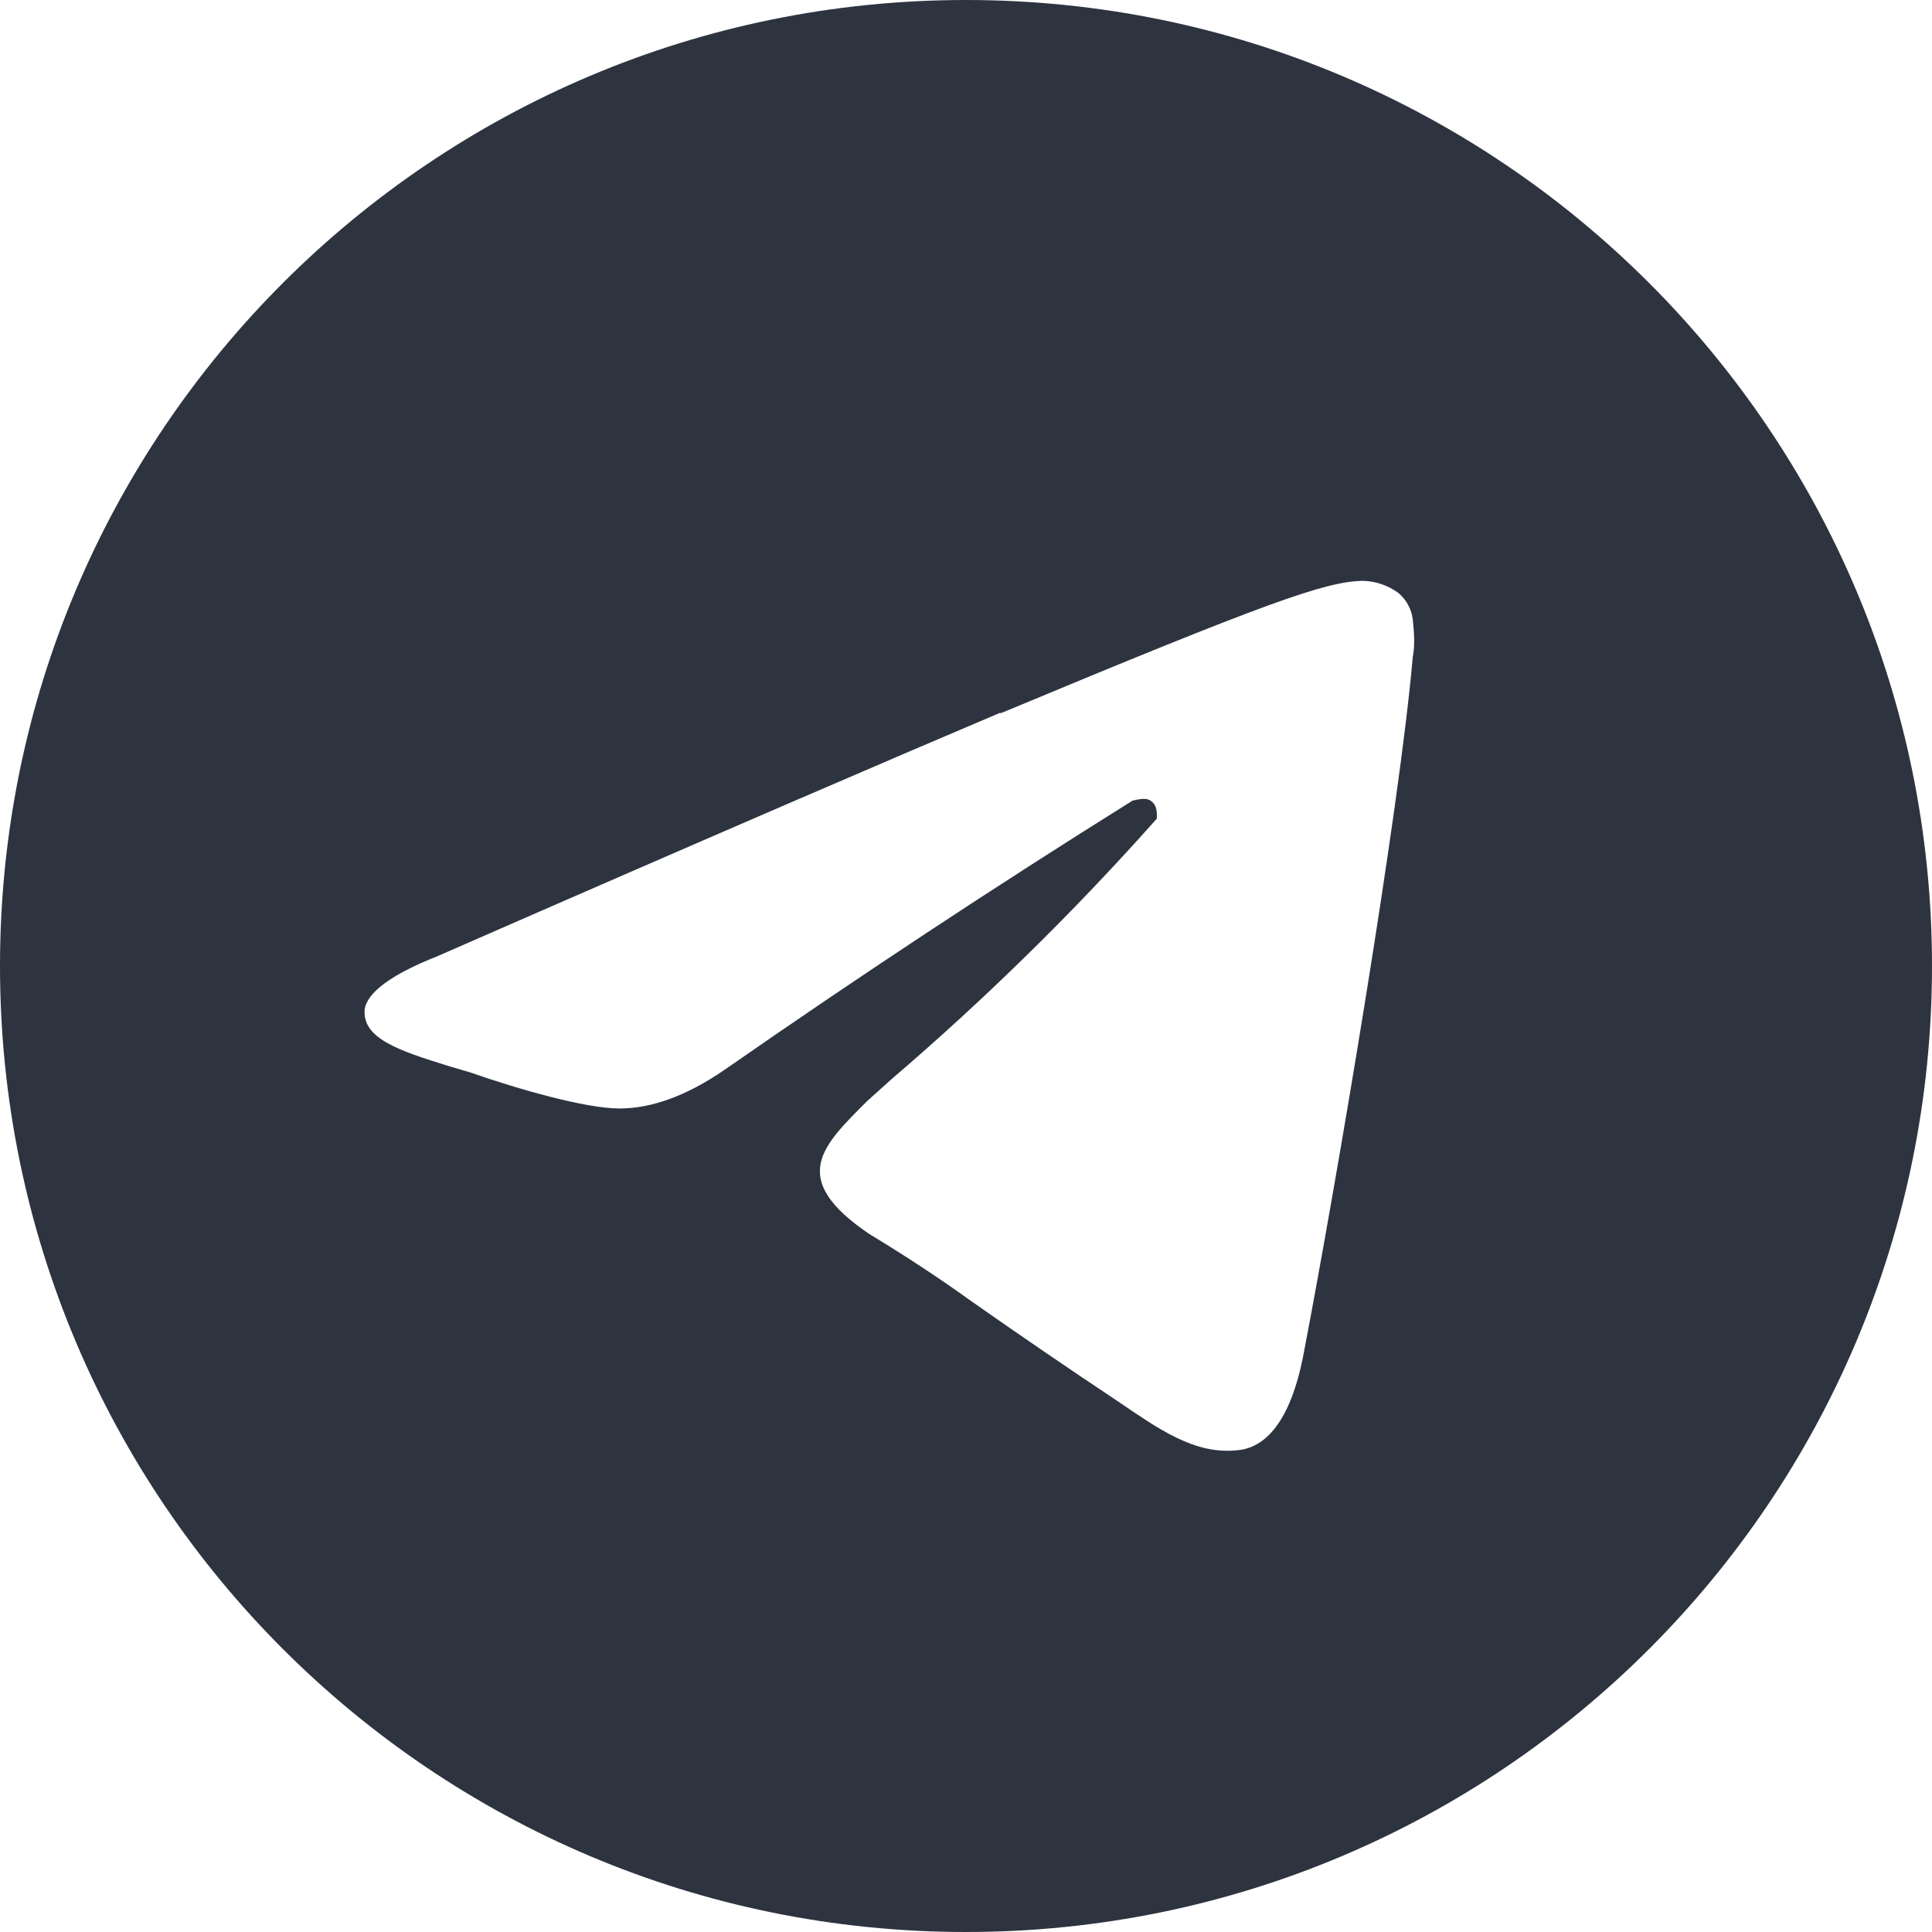
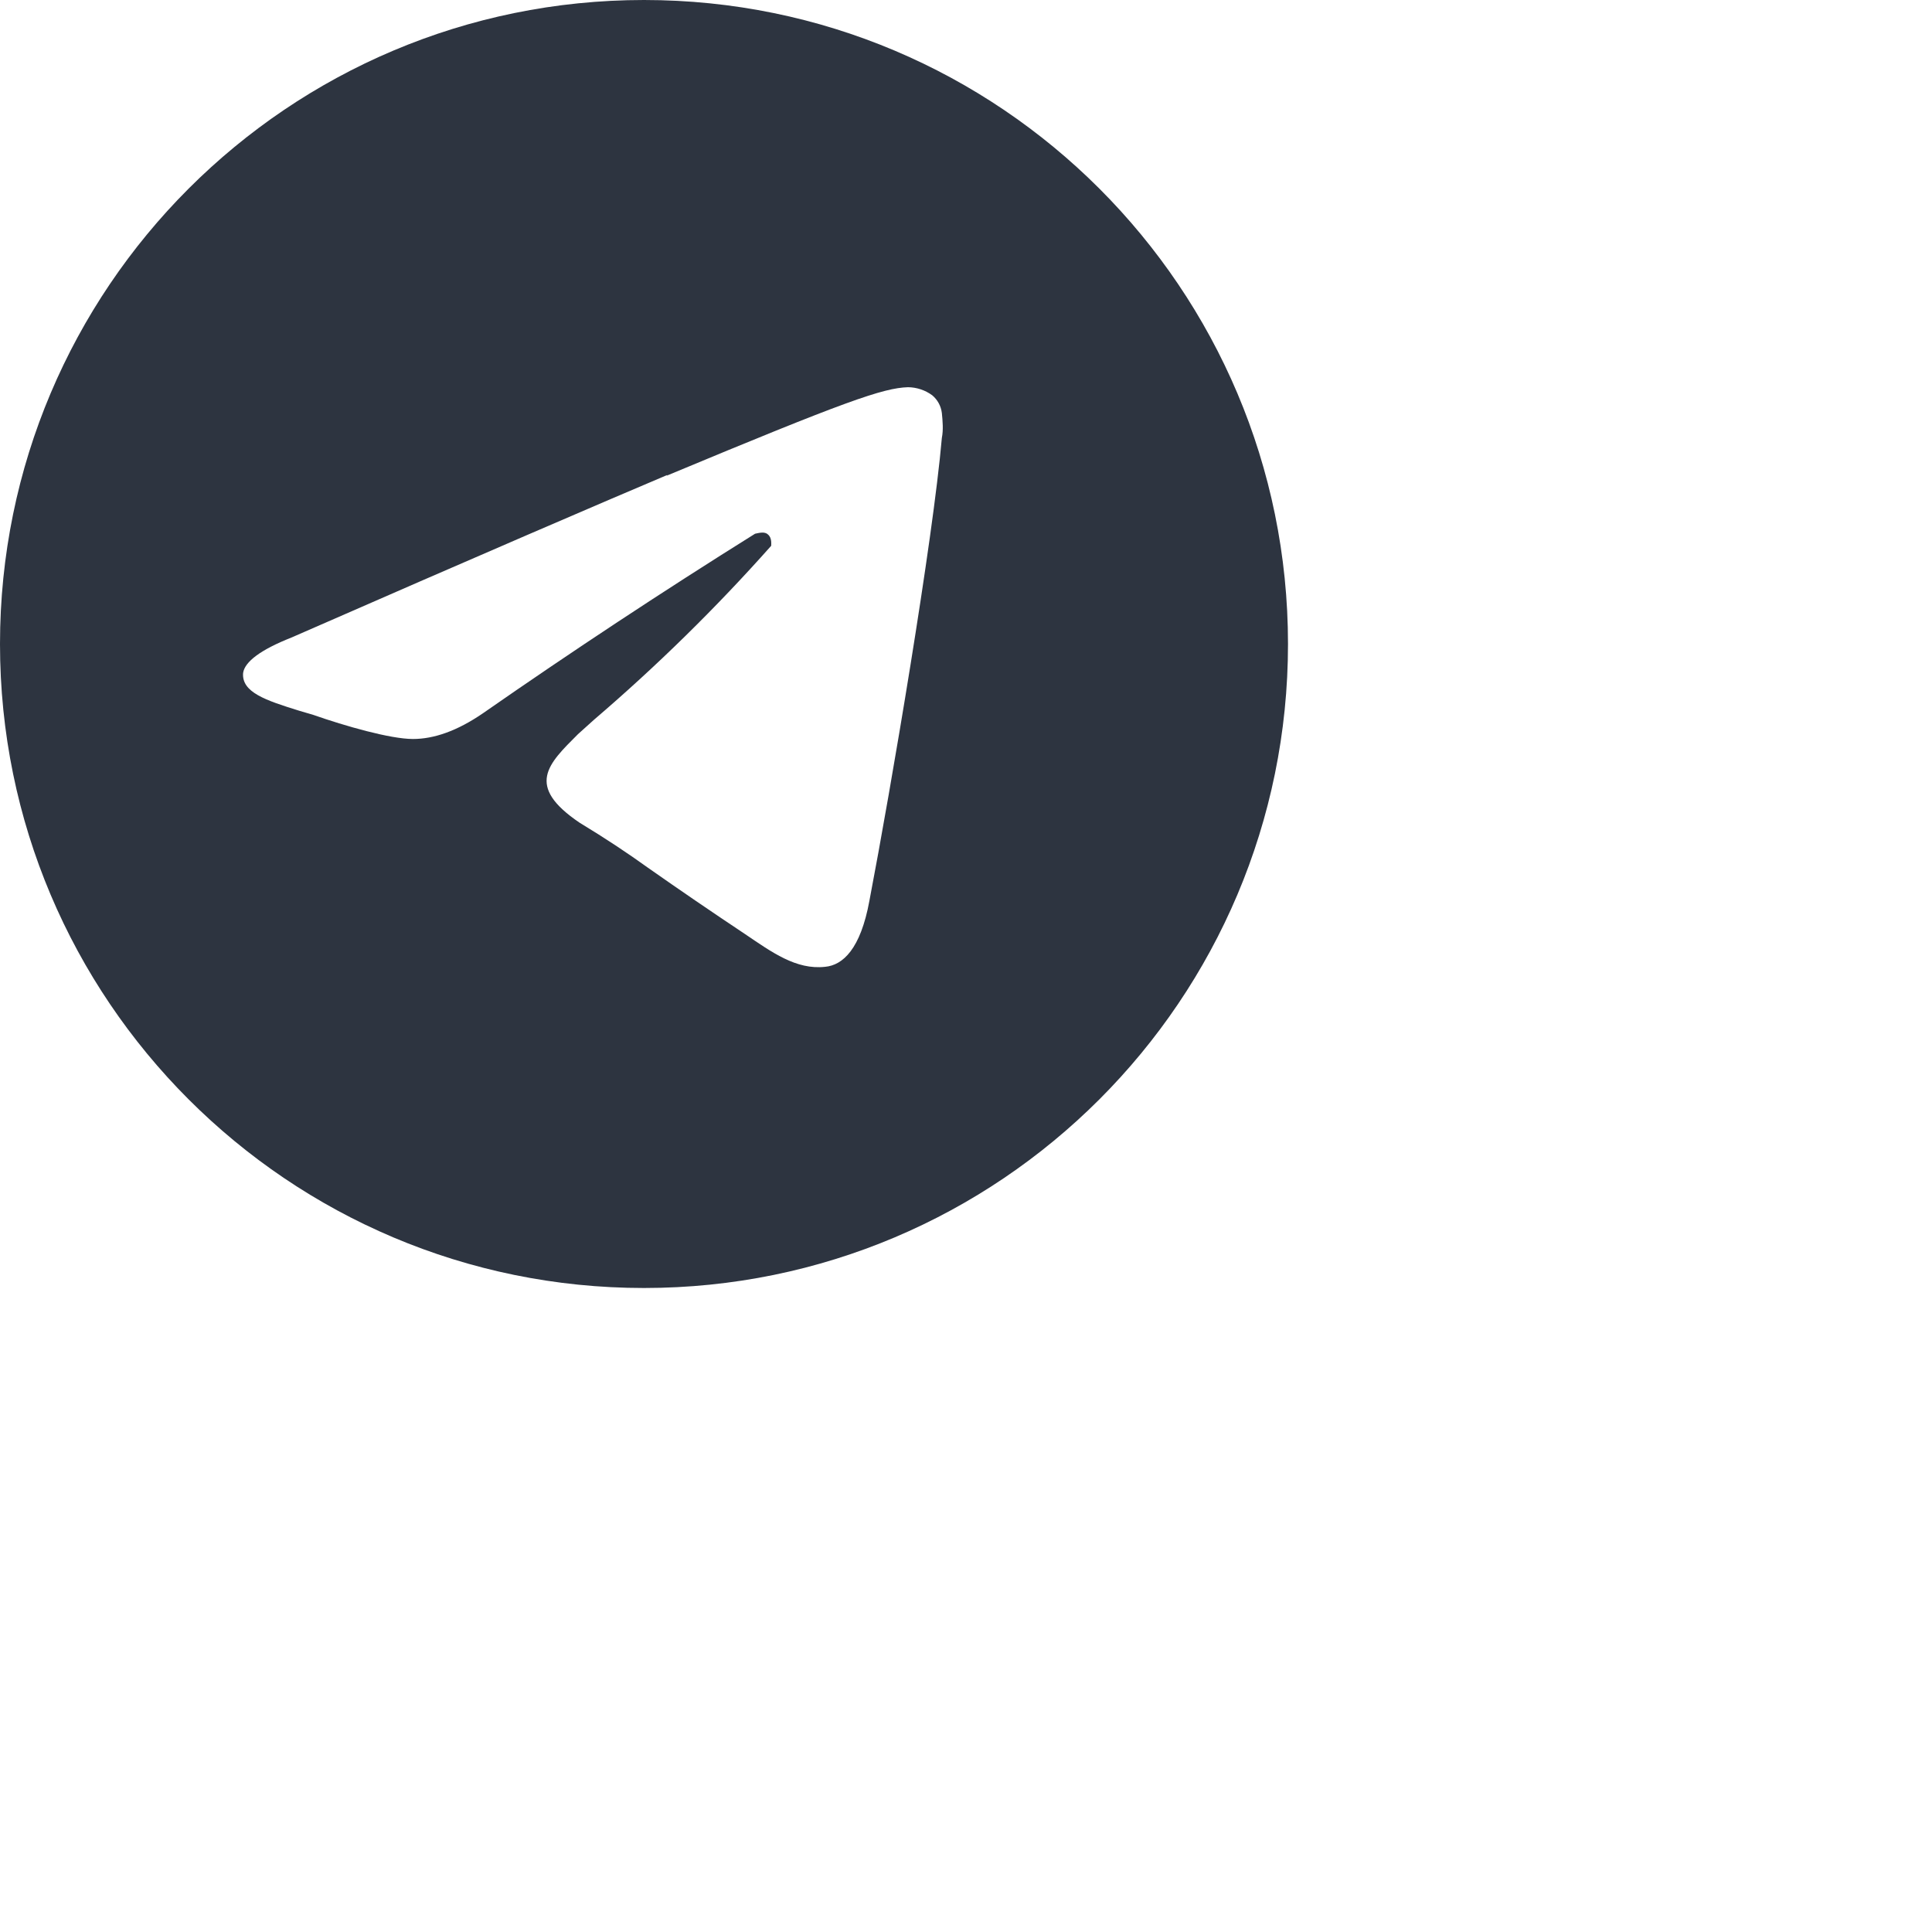
- <svg xmlns="http://www.w3.org/2000/svg" width="16" height="16" fill="none">
+ <svg xmlns="http://www.w3.org/2000/svg" width="24" height="24" viewBox="0 0 24 24" fill="none">
  <path fill-rule="evenodd" clip-rule="evenodd" d="M16 8A8 8 0 1 1 0 8a8 8 0 0 1 16 0ZM8.29 5.9c-.78.33-2.34 1-4.67 2.02-.38.15-.58.3-.6.44-.02.24.28.34.7.47l.17.05c.4.14.96.3 1.24.3.26 0 .55-.1.87-.32a82.12 82.12 0 0 1 3.38-2.23c.05-.01.12-.03.16.01.05.04.04.12.04.14a22.62 22.62 0 0 1-2.2 2.16l-.2.18c-.37.37-.66.64.02 1.1.33.2.6.38.85.56a59.64 59.64 0 0 0 1.2.82c.34.23.64.45 1 .41.22-.02.44-.22.55-.82.27-1.41.79-4.48.9-5.75.02-.1.01-.21 0-.31a.34.34 0 0 0-.12-.22.52.52 0 0 0-.3-.1c-.31.01-.77.17-3 1.1Z" fill="#2D3440" />
</svg>
